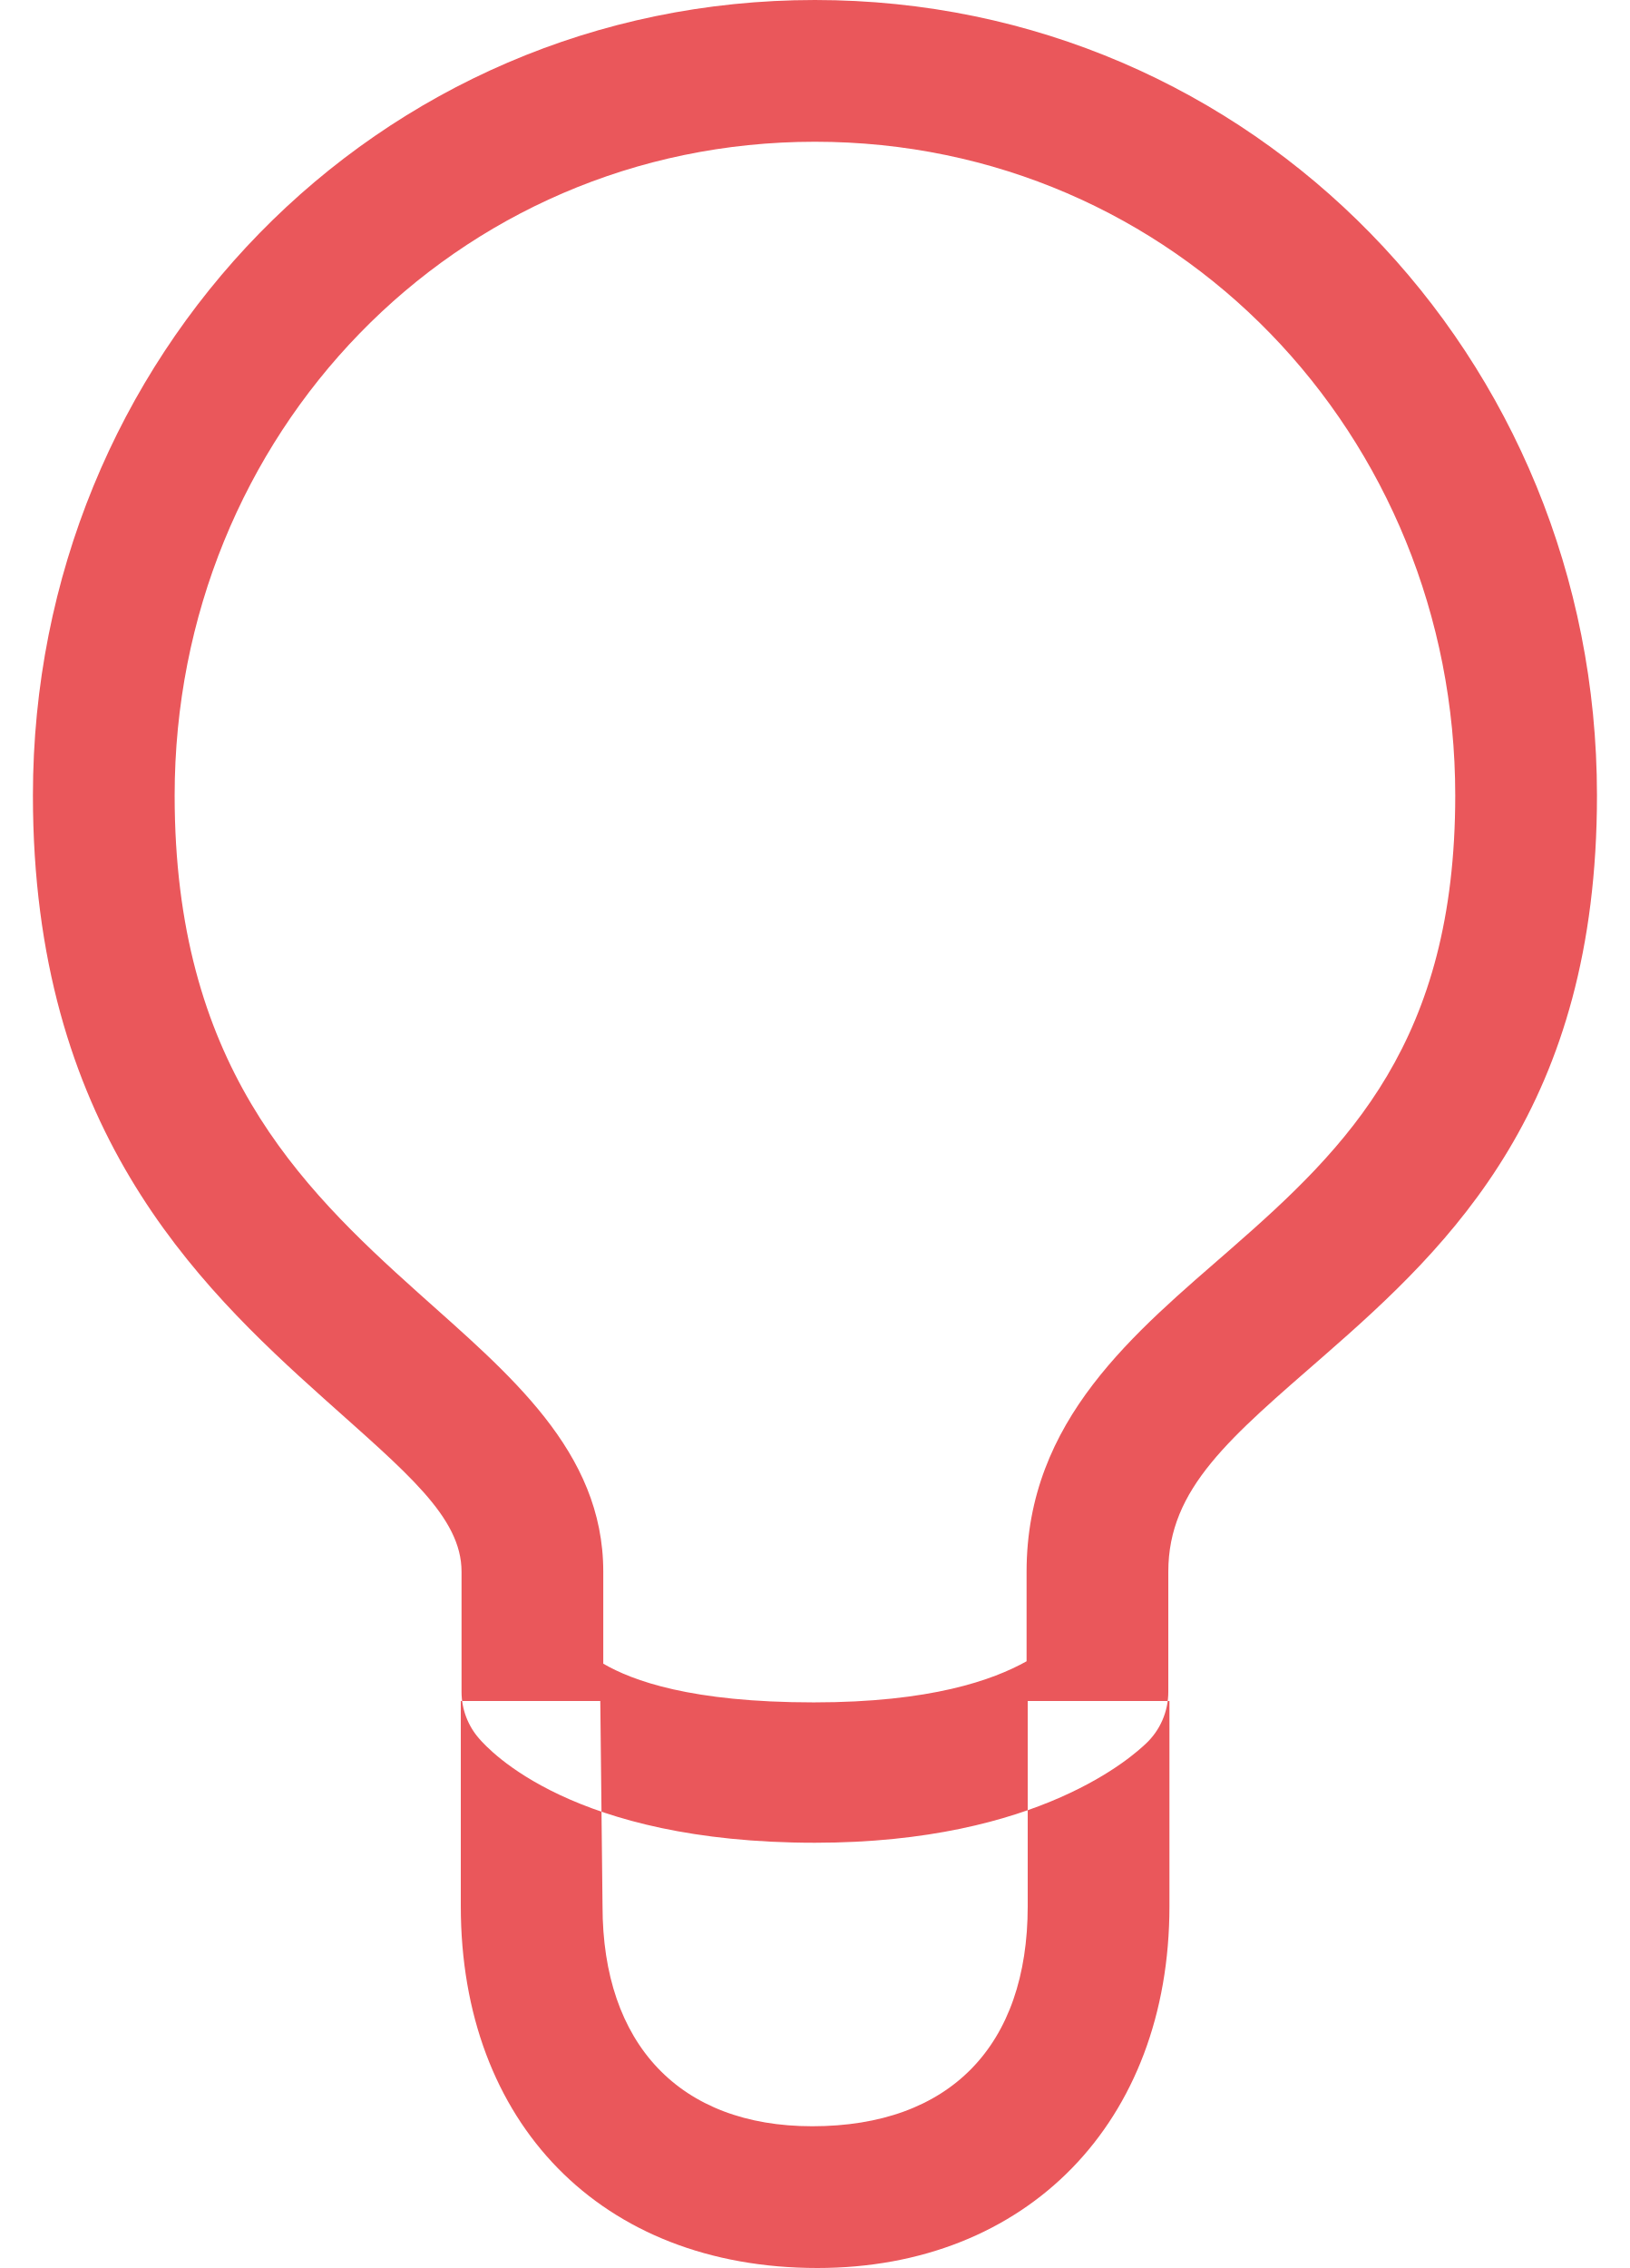
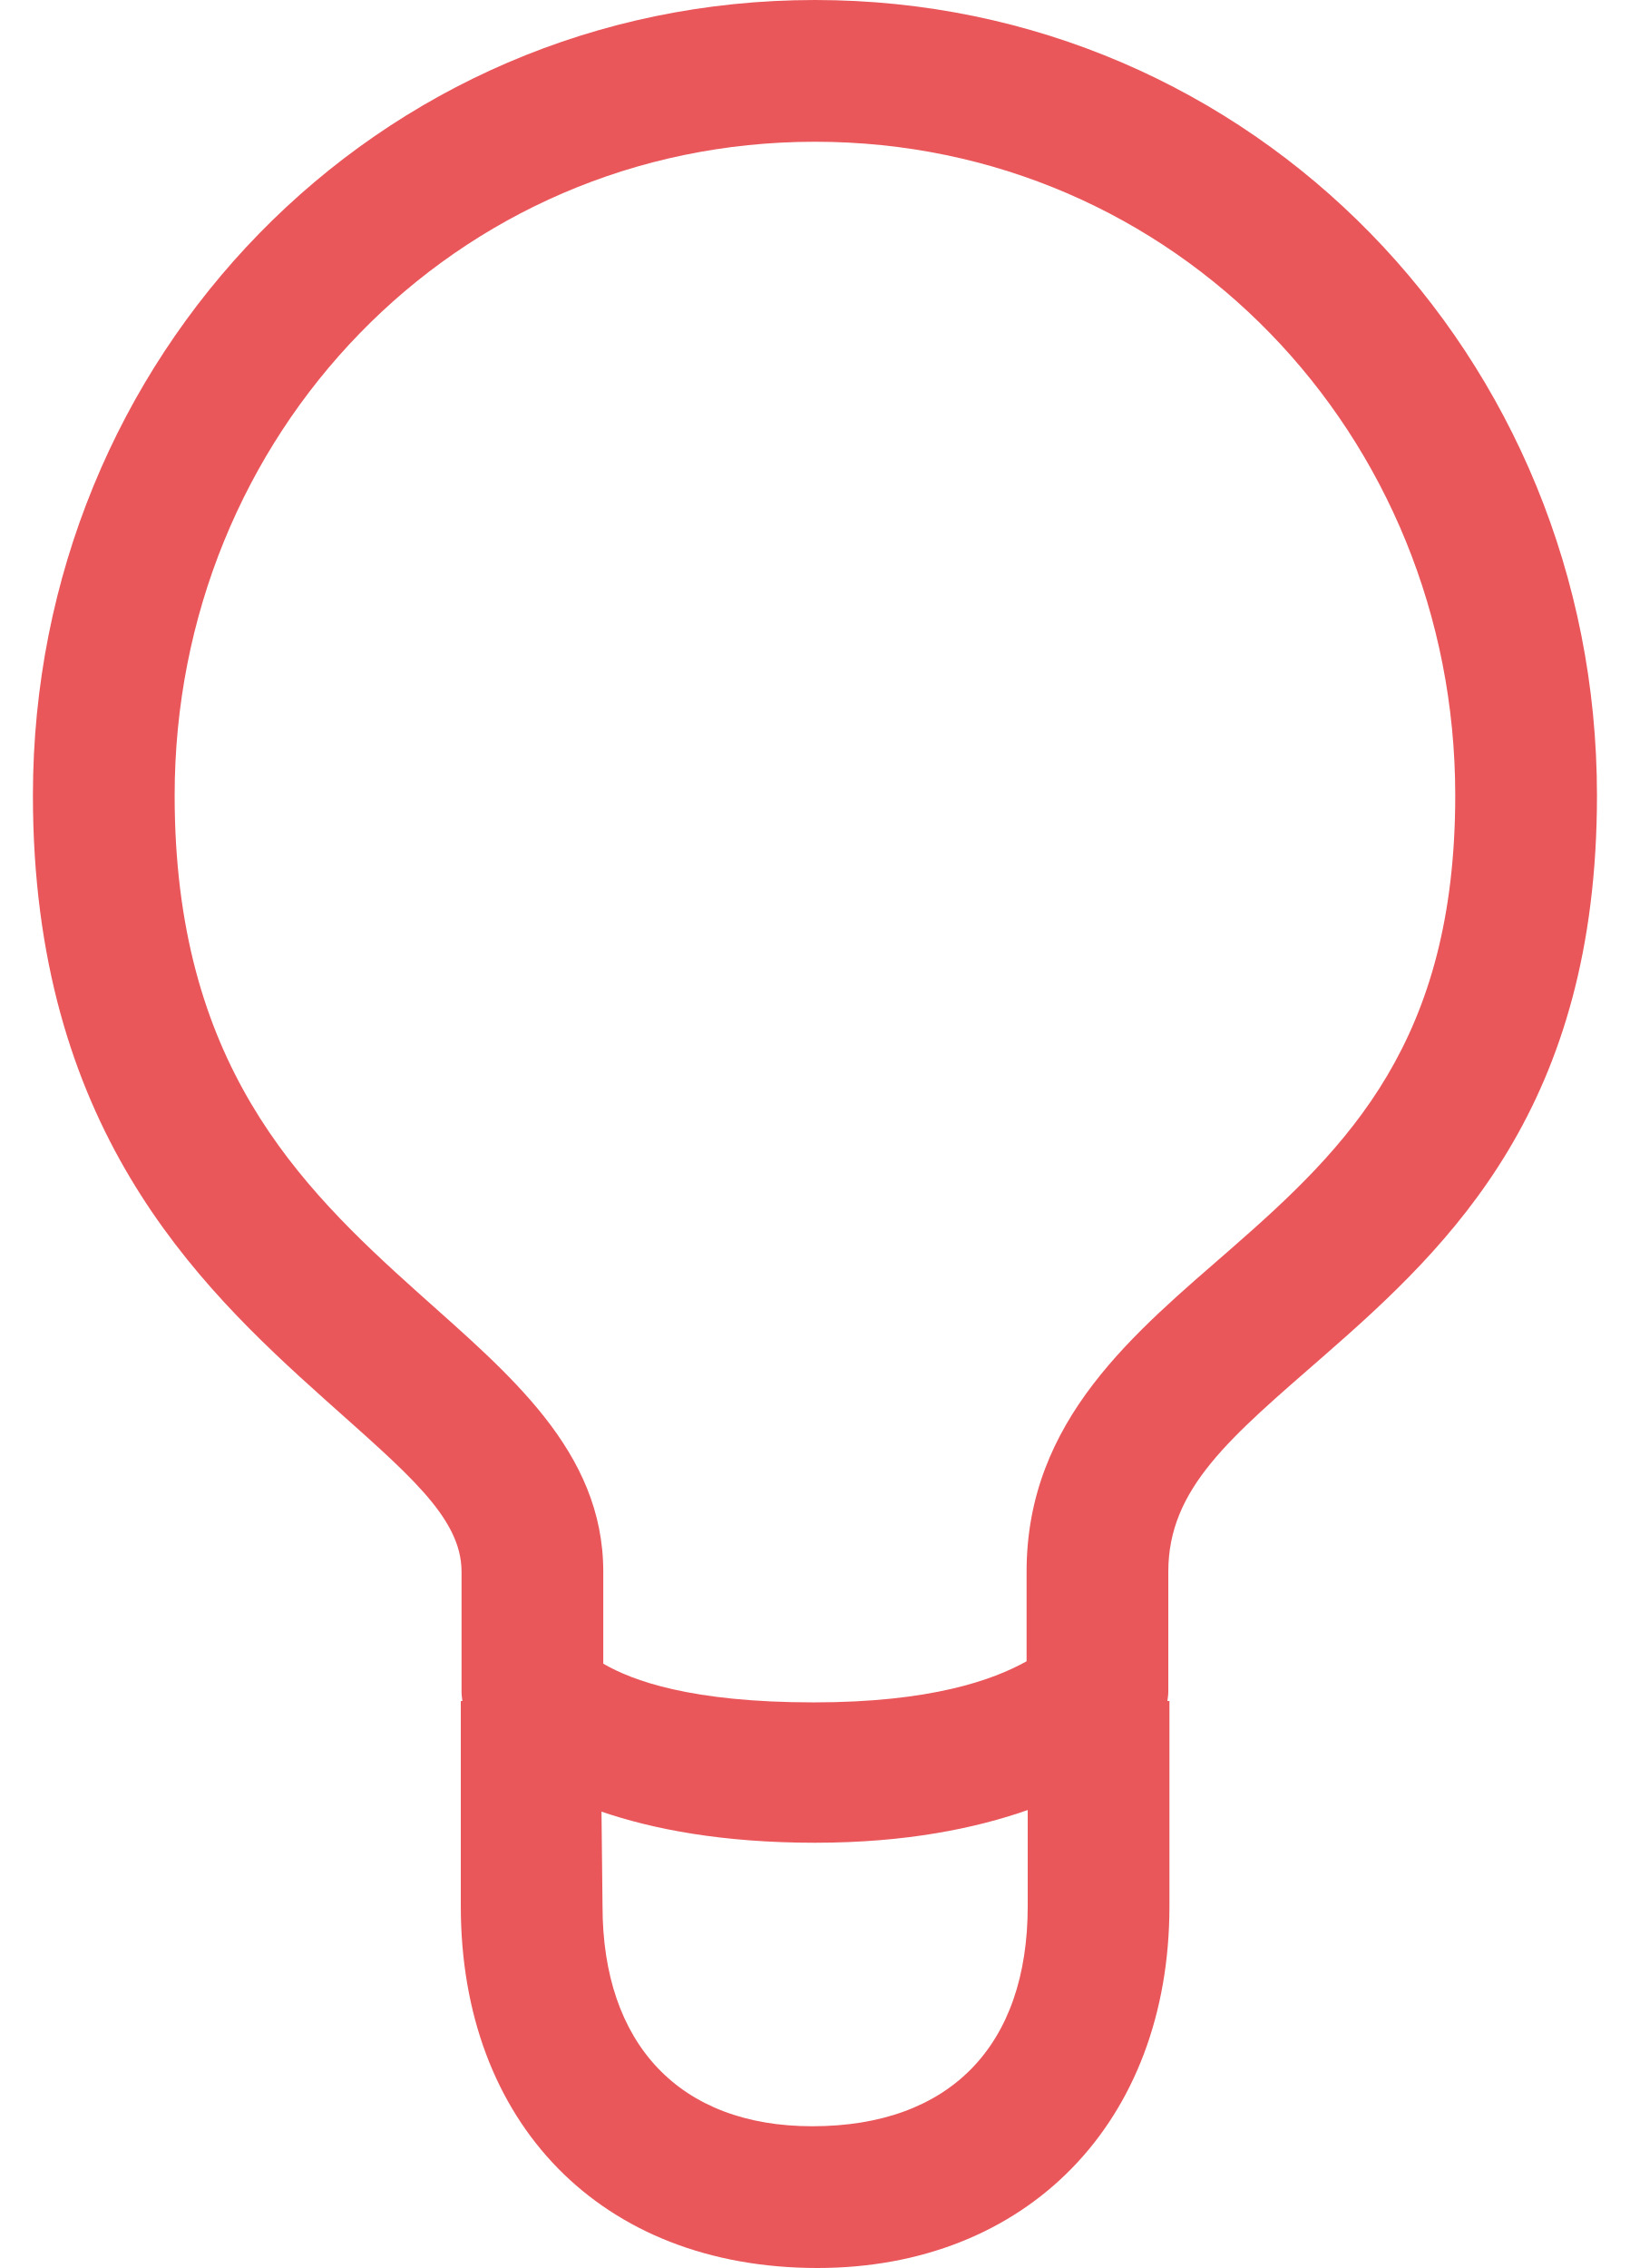
<svg xmlns="http://www.w3.org/2000/svg" version="1.1" baseProfile="full" width="46" height="64" viewBox="0 0 46 64">
  <g transform="scale(NaN)">
-     <path fill-rule="evenodd" fill="rgb( 234, 87, 91 )" d="M23.000,52.000 C16.141,52.000 13.798,49.372 13.528,49.067 C13.206,48.702 13.026,48.230 13.026,47.742 C13.026,47.742 13.026,44.351 13.026,44.351 C13.026,42.801 11.458,41.543 9.128,39.454 C5.509,36.212 0.929,31.771 0.929,22.446 C0.929,10.069 10.622,-0.000 22.999,-0.000 C35.376,-0.000 45.071,10.069 45.071,22.446 C45.071,31.202 40.975,35.107 37.382,38.245 C34.725,40.564 32.973,41.991 32.973,44.351 C32.973,44.351 32.973,47.742 32.973,47.742 C32.973,48.299 32.741,48.831 32.333,49.210 C32.020,49.499 29.377,52.000 23.000,52.000 ZM17.026,46.947 C17.846,47.423 19.493,48.039 22.966,48.039 C26.274,48.039 28.024,47.409 28.973,46.879 C28.973,46.879 28.973,44.351 28.973,44.351 C28.973,40.058 32.034,37.605 34.751,35.232 C38.042,32.357 41.071,29.385 41.071,22.446 C41.071,12.275 33.171,4.000 22.999,4.000 C12.829,4.000 4.929,12.275 4.929,22.446 C4.929,29.985 8.401,33.434 11.796,36.475 C14.358,38.771 17.026,40.938 17.026,44.351 C17.026,44.351 17.026,46.947 17.026,46.947 ZM14.224,45.900 M23.071,64.000 C16.954,64.000 13.005,59.896 13.005,53.789 C13.005,53.789 13.005,48.000 13.005,48.000 C13.005,48.000 16.942,48.000 16.942,48.000 C16.942,48.000 17.005,53.789 17.005,53.789 C17.005,57.678 19.179,60.000 22.923,60.000 C26.802,60.000 29.005,57.736 29.005,53.789 C29.005,53.789 29.005,48.000 29.005,48.000 C29.005,48.000 33.005,48.000 33.005,48.000 C33.005,48.000 33.005,53.789 33.005,53.789 C33.005,59.896 28.975,64.000 23.071,64.000 Z" />
+     <path fill-rule="evenodd" fill="rgb( 234, 87, 91 )" d="M37.382,38.245 C34.725,40.564 32.973,41.991 32.973,44.351 C32.973,44.351 32.973,47.742 32.973,47.742 C32.973,47.829 32.958,47.914 32.947,48.000 C32.947,48.000 33.005,48.000 33.005,48.000 C33.005,48.000 33.005,53.789 33.005,53.789 C33.005,59.896 28.975,64.000 23.071,64.000 C16.954,64.000 13.005,59.896 13.005,53.789 C13.005,53.789 13.005,48.000 13.005,48.000 C13.005,48.000 13.050,48.000 13.050,48.000 C13.039,47.914 13.026,47.829 13.026,47.742 C13.026,47.742 13.026,44.351 13.026,44.351 C13.026,42.801 11.458,41.543 9.128,39.454 C5.509,36.212 0.929,31.771 0.929,22.446 C0.929,10.069 10.622,-0.000 22.999,-0.000 C35.376,-0.000 45.071,10.069 45.071,22.446 C45.071,31.202 40.975,35.107 37.382,38.245 ZM22.923,60.000 C26.802,60.000 29.005,57.736 29.005,53.789 C29.005,53.789 29.005,51.077 29.005,51.077 C27.553,51.586 25.589,52.000 23.000,52.000 C20.374,52.000 18.415,51.614 16.976,51.122 C16.976,51.122 17.005,53.789 17.005,53.789 C17.005,57.678 19.179,60.000 22.923,60.000 ZM22.999,4.000 C12.829,4.000 4.929,12.275 4.929,22.446 C4.929,29.985 8.401,33.434 11.796,36.475 C14.358,38.771 17.026,40.938 17.026,44.351 C17.026,44.351 17.026,46.947 17.026,46.947 C17.846,47.423 19.493,48.039 22.966,48.039 C26.274,48.039 28.024,47.409 28.973,46.879 C28.973,46.879 28.973,44.351 28.973,44.351 C28.973,40.058 32.034,37.605 34.751,35.232 C38.042,32.357 41.071,29.385 41.071,22.446 C41.071,12.275 33.171,4.000 22.999,4.000 Z" />
  </g>
</svg>
